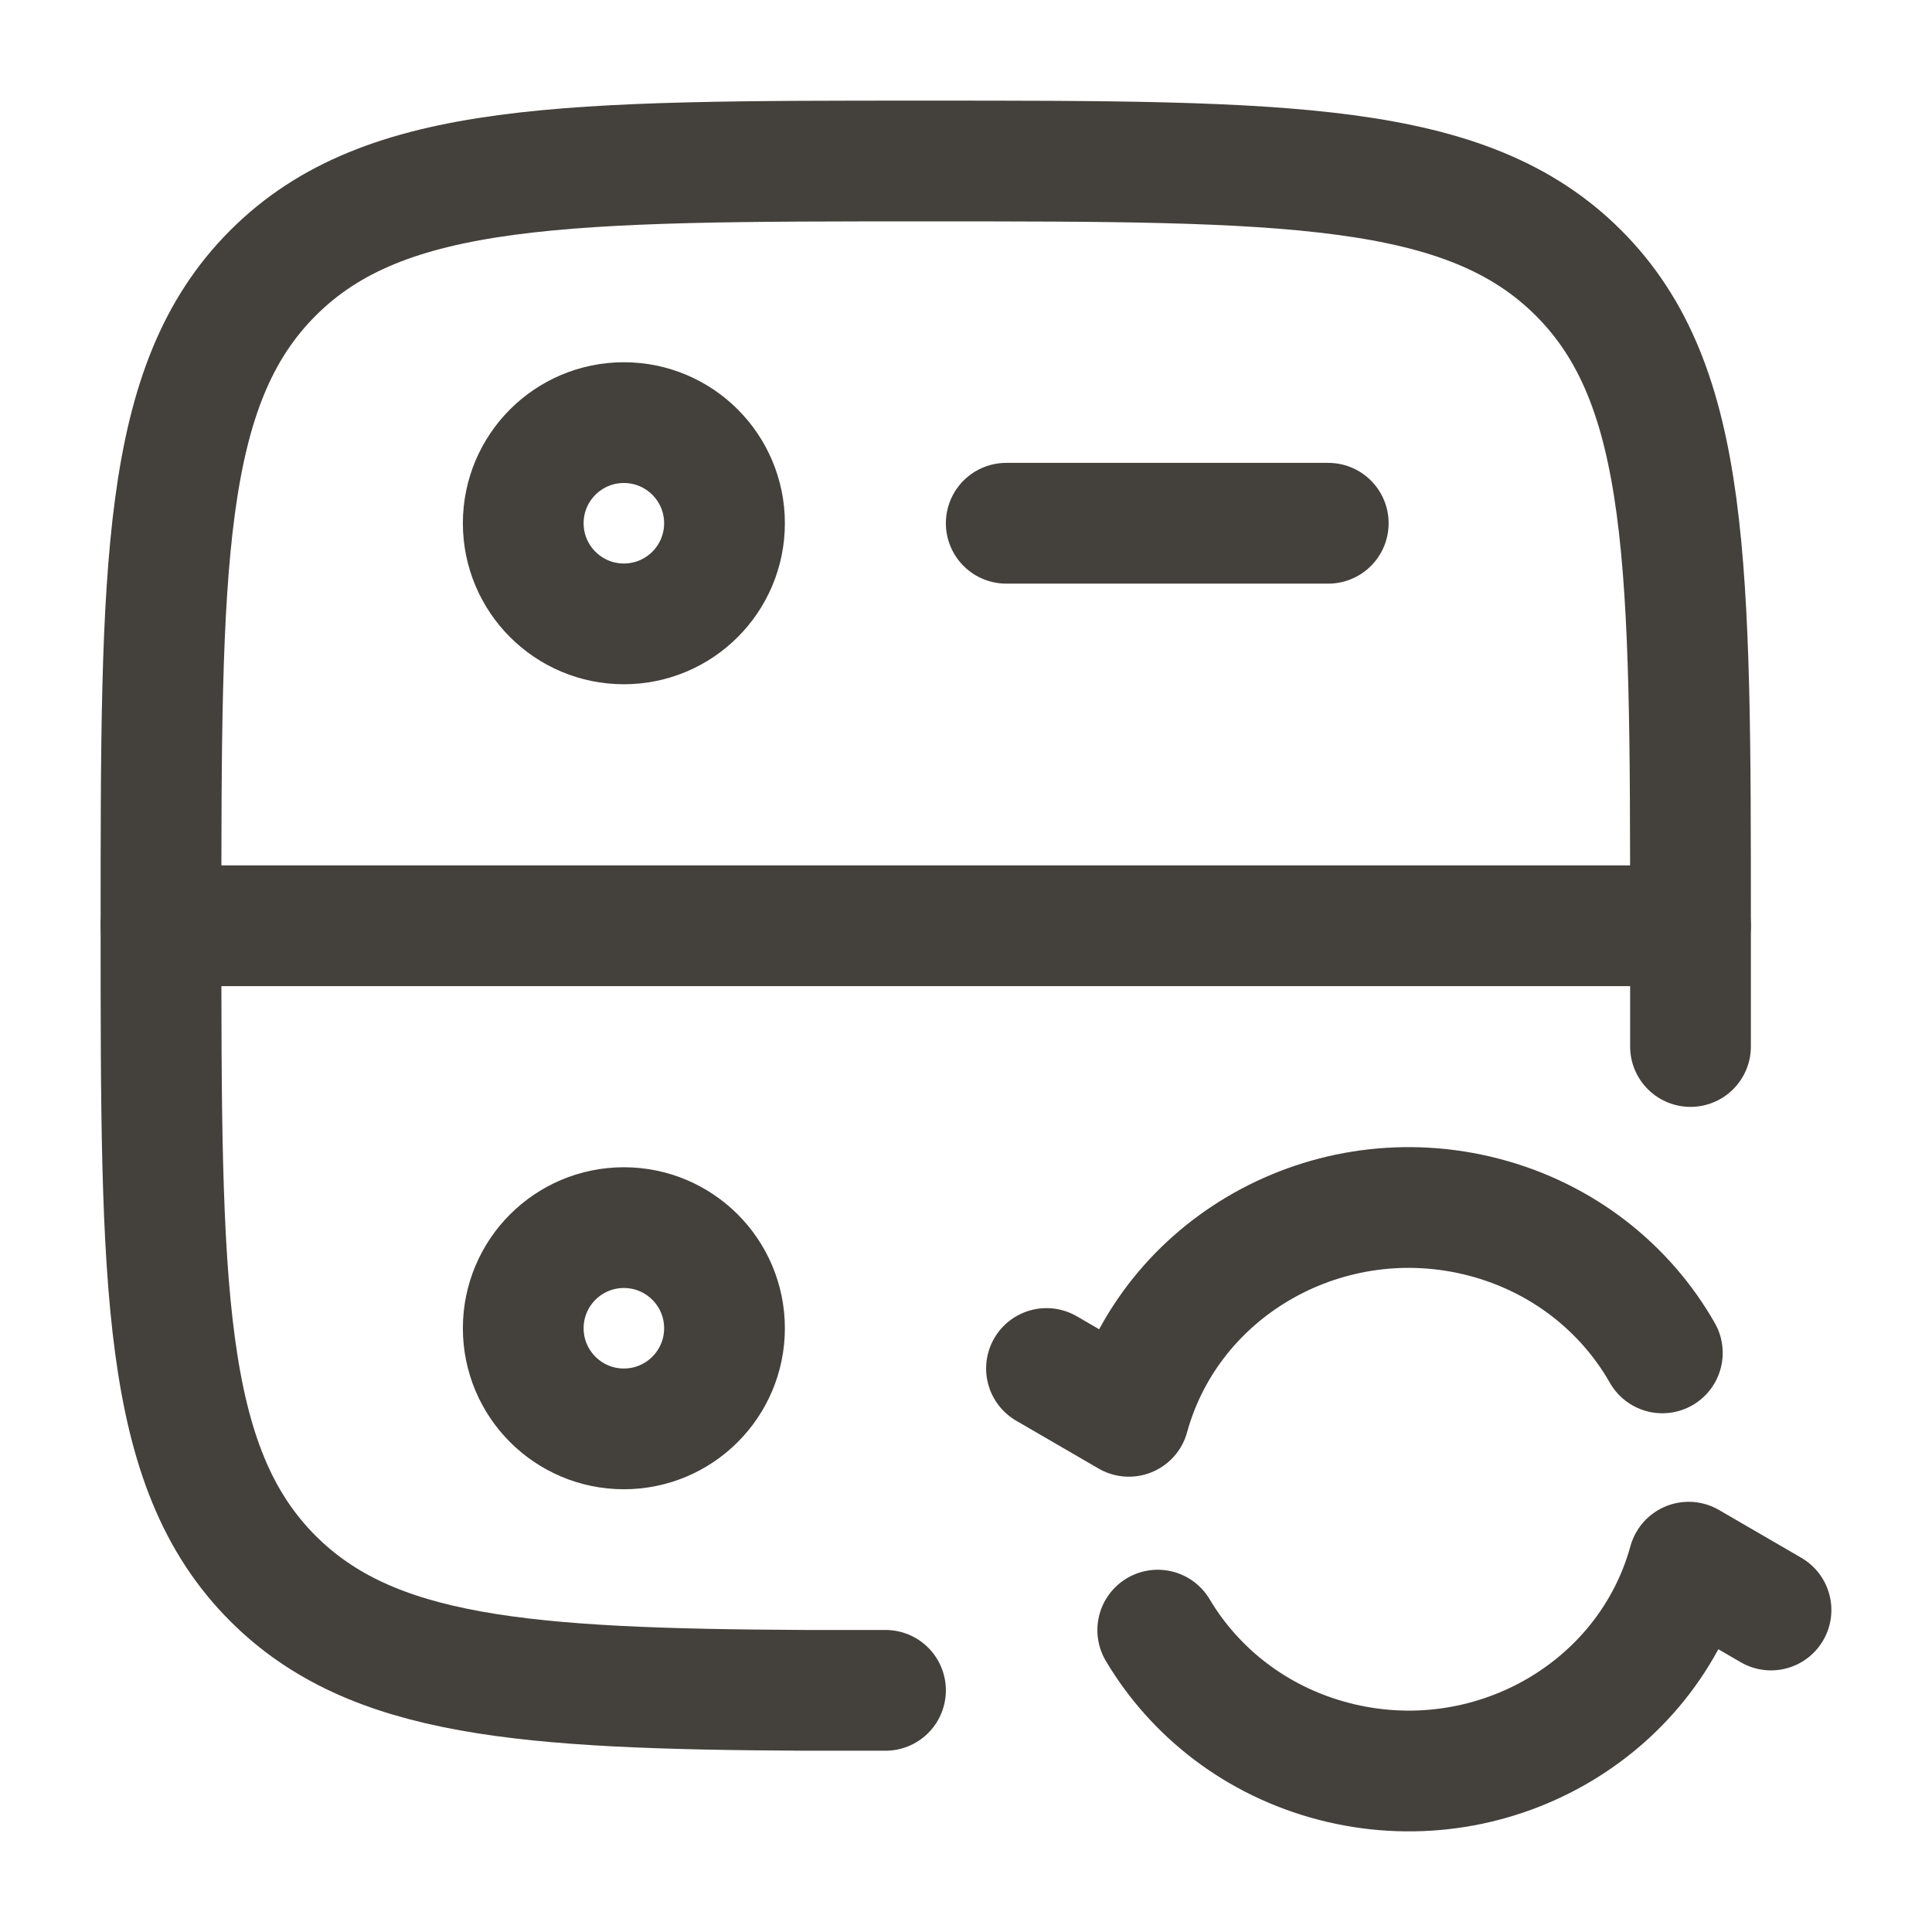
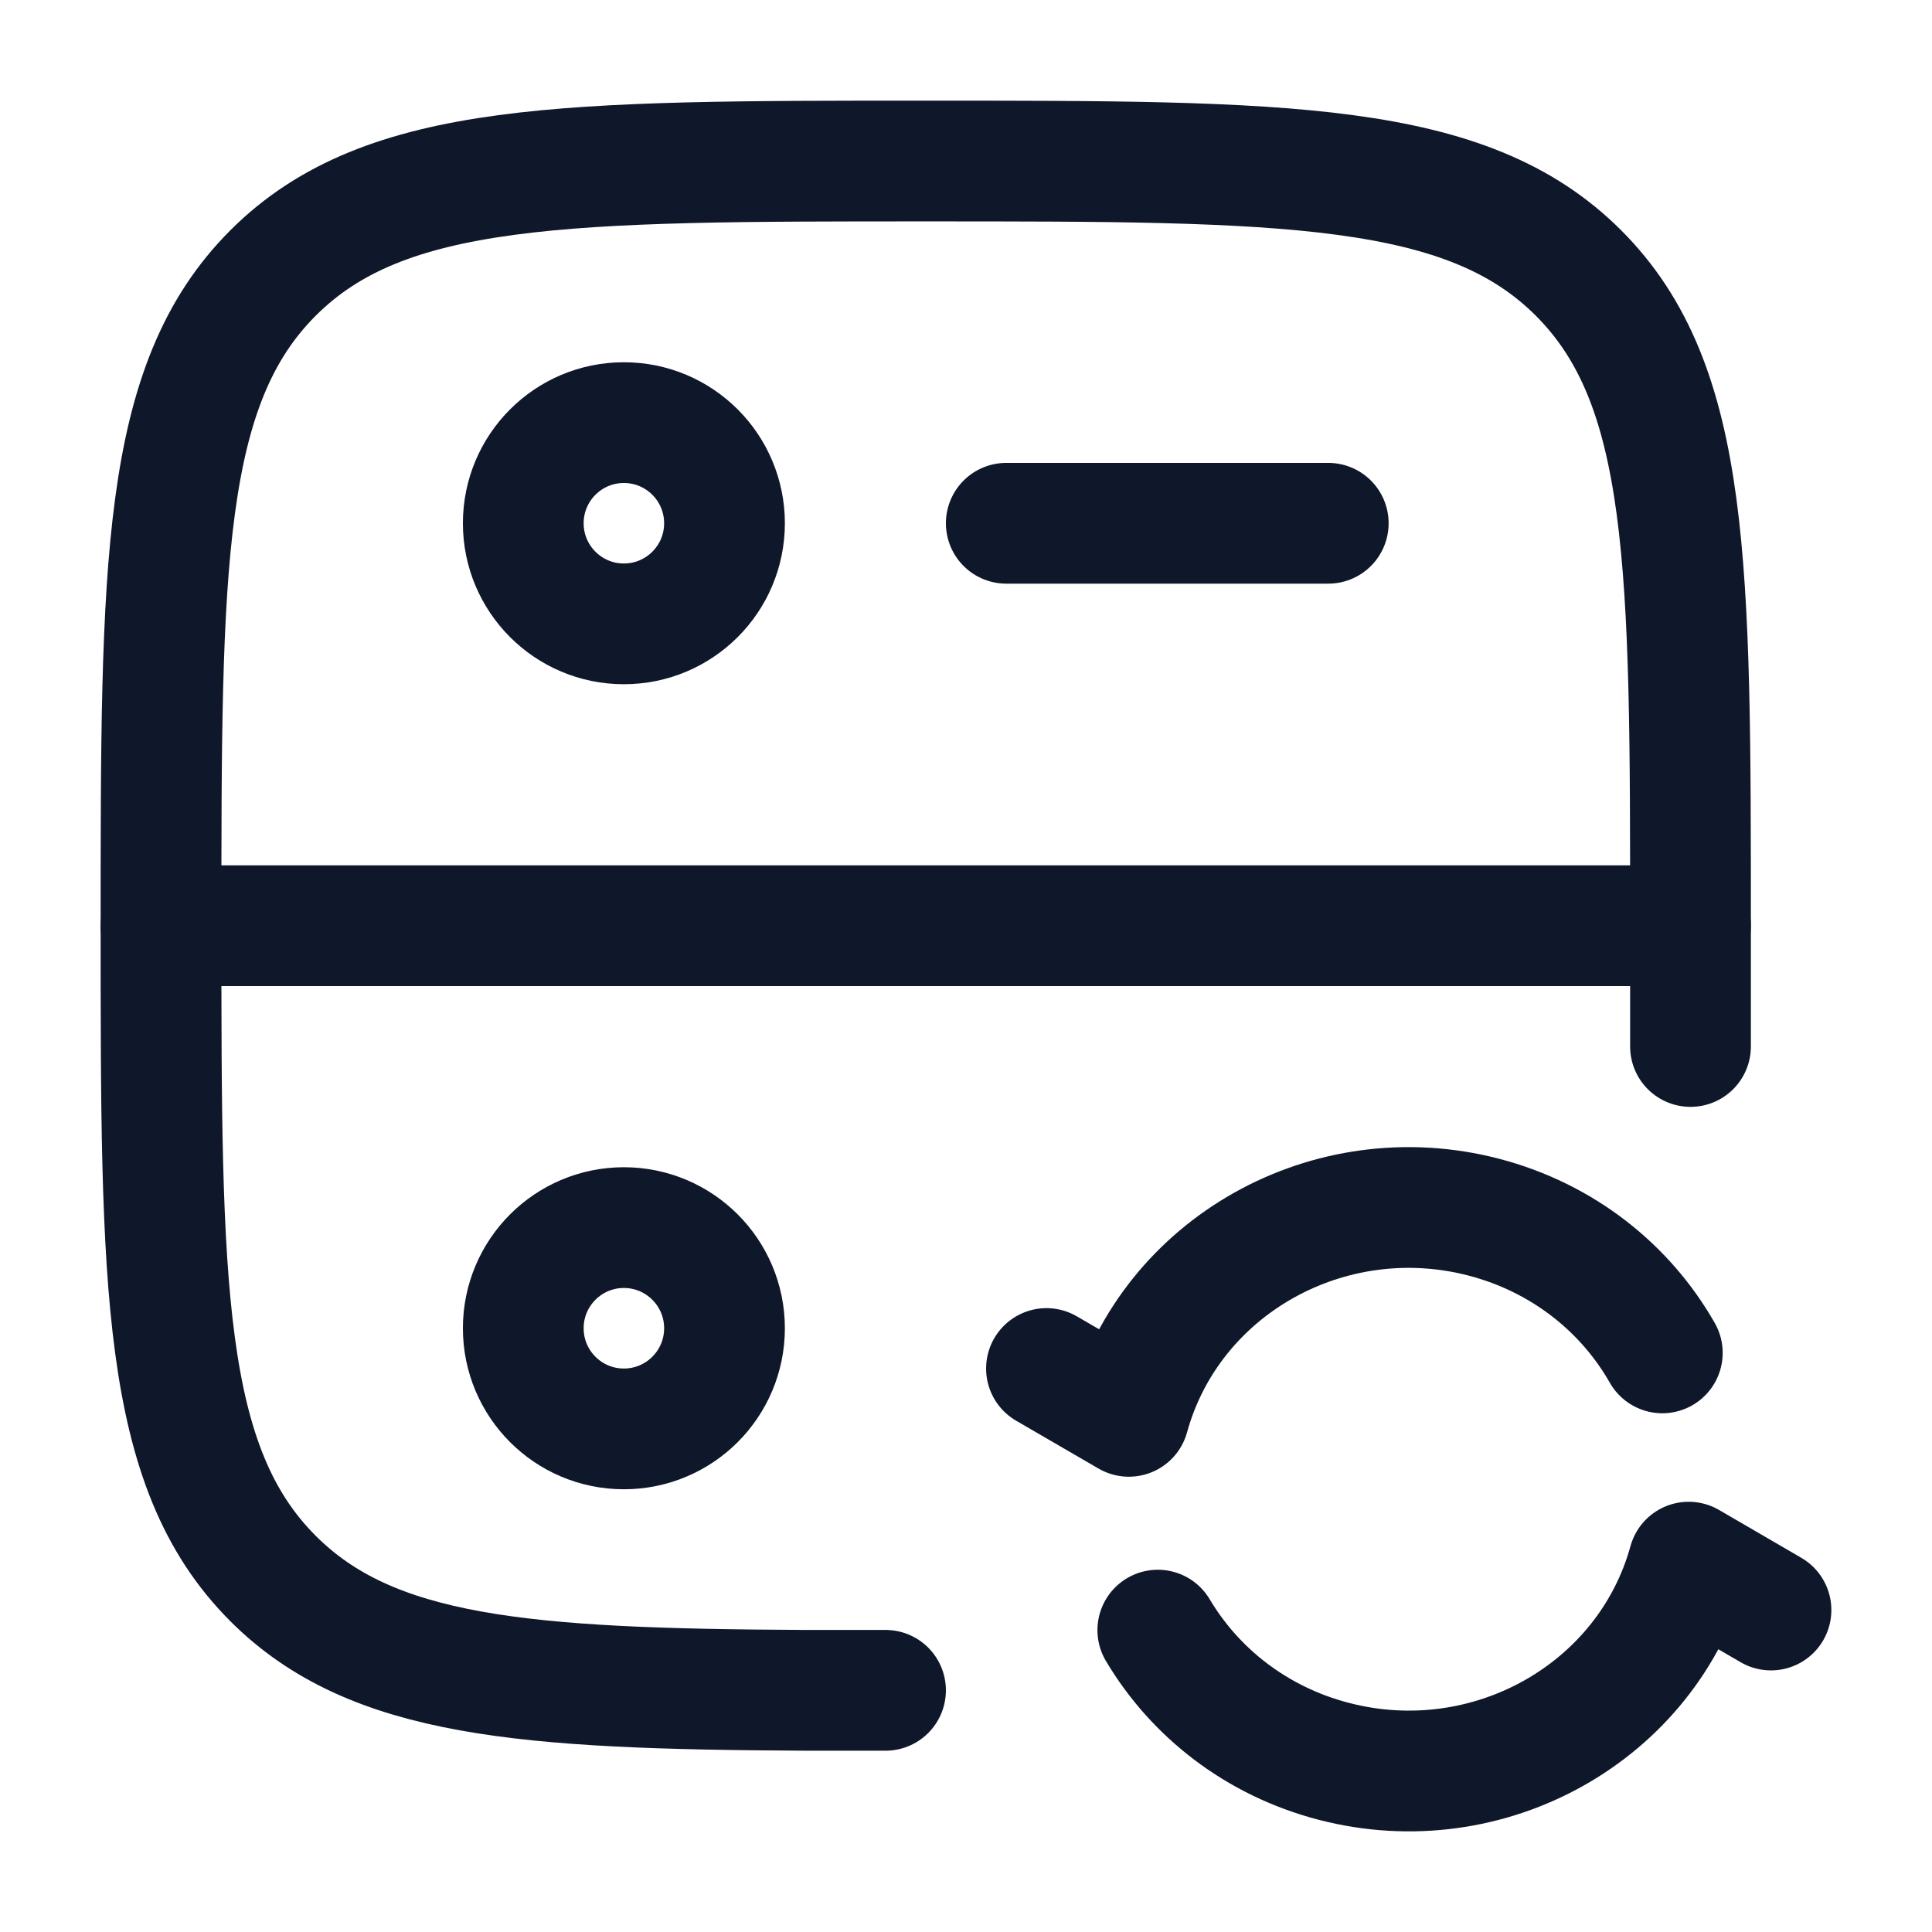
- <svg xmlns="http://www.w3.org/2000/svg" viewBox="0 0 24 24" width="32" height="32" color="#44403c" fill="none">
-   <path d="M13 17L14.023 17.594C14.537 15.728 16.511 14.62 18.432 15.12C19.415 15.376 20.193 16.004 20.65 16.806M22 20L20.977 19.406C20.463 21.272 18.489 22.38 16.568 21.88C15.608 21.63 14.843 21.025 14.382 20.25" stroke="currentColor" stroke-width="1.5" stroke-linecap="round" stroke-linejoin="round" />
-   <path d="M21 13V11.5C21 7.022 21 4.782 19.609 3.391C18.218 2 15.978 2 11.5 2C7.022 2 4.782 2 3.391 3.391C2 4.782 2 7.022 2 11.5C2 15.978 2 18.218 3.391 19.609C4.618 20.835 6.503 20.98 10 20.998H11" stroke="currentColor" stroke-width="1.5" stroke-linecap="round" />
-   <path d="M2 11.5H21" stroke="currentColor" stroke-width="1.5" stroke-linecap="round" stroke-linejoin="round" />
-   <path d="M12.5 6.5L16.5 6.5" stroke="currentColor" stroke-width="1.5" stroke-linecap="round" stroke-linejoin="round" />
-   <circle cx="7.75" cy="6.5" r="1.25" stroke="currentColor" stroke-width="1.5" stroke-linecap="round" stroke-linejoin="round" />
-   <circle cx="7.75" cy="16.5" r="1.25" stroke="currentColor" stroke-width="1.5" stroke-linecap="round" stroke-linejoin="round" />
+ <svg xmlns="http://www.w3.org/2000/svg" width="32" height="32" viewBox="0 0 32 32" fill="none">
+   <path d="M17.333 22.667L18.697 23.459C19.383 20.97 22.015 19.493 24.576 20.16C25.887 20.502 26.924 21.338 27.533 22.408M29.333 26.667L27.97 25.874C27.284 28.363 24.652 29.84 22.091 29.173C20.811 28.84 19.791 28.034 19.177 27" stroke="#0F172A" stroke-width="2" stroke-linecap="round" stroke-linejoin="round" />
+   <path d="M28 17.333V15.333C28 9.362 28 6.377 26.145 4.522C24.29 2.667 21.305 2.667 15.333 2.667C9.362 2.667 6.377 2.667 4.522 4.522C2.667 6.377 2.667 9.362 2.667 15.333C2.667 21.304 2.667 24.29 4.522 26.145C6.157 27.78 8.671 27.974 13.333 27.997H14.667" stroke="#0F172A" stroke-width="2" stroke-linecap="round" />
+   <path d="M2.667 15.333H28" stroke="#0F172A" stroke-width="2" stroke-linecap="round" stroke-linejoin="round" />
+   <path d="M16.667 8.667H22" stroke="#0F172A" stroke-width="2" stroke-linecap="round" stroke-linejoin="round" />
+   <path d="M10.333 10.333C11.254 10.333 12 9.587 12 8.667C12 7.746 11.254 7 10.333 7C9.413 7 8.667 7.746 8.667 8.667C8.667 9.587 9.413 10.333 10.333 10.333Z" stroke="#0F172A" stroke-width="2" stroke-linecap="round" stroke-linejoin="round" />
+   <path d="M10.333 23.667C11.254 23.667 12 22.921 12 22C12 21.08 11.254 20.333 10.333 20.333C9.413 20.333 8.667 21.08 8.667 22C8.667 22.921 9.413 23.667 10.333 23.667Z" stroke="#0F172A" stroke-width="2" stroke-linecap="round" stroke-linejoin="round" />
</svg>
